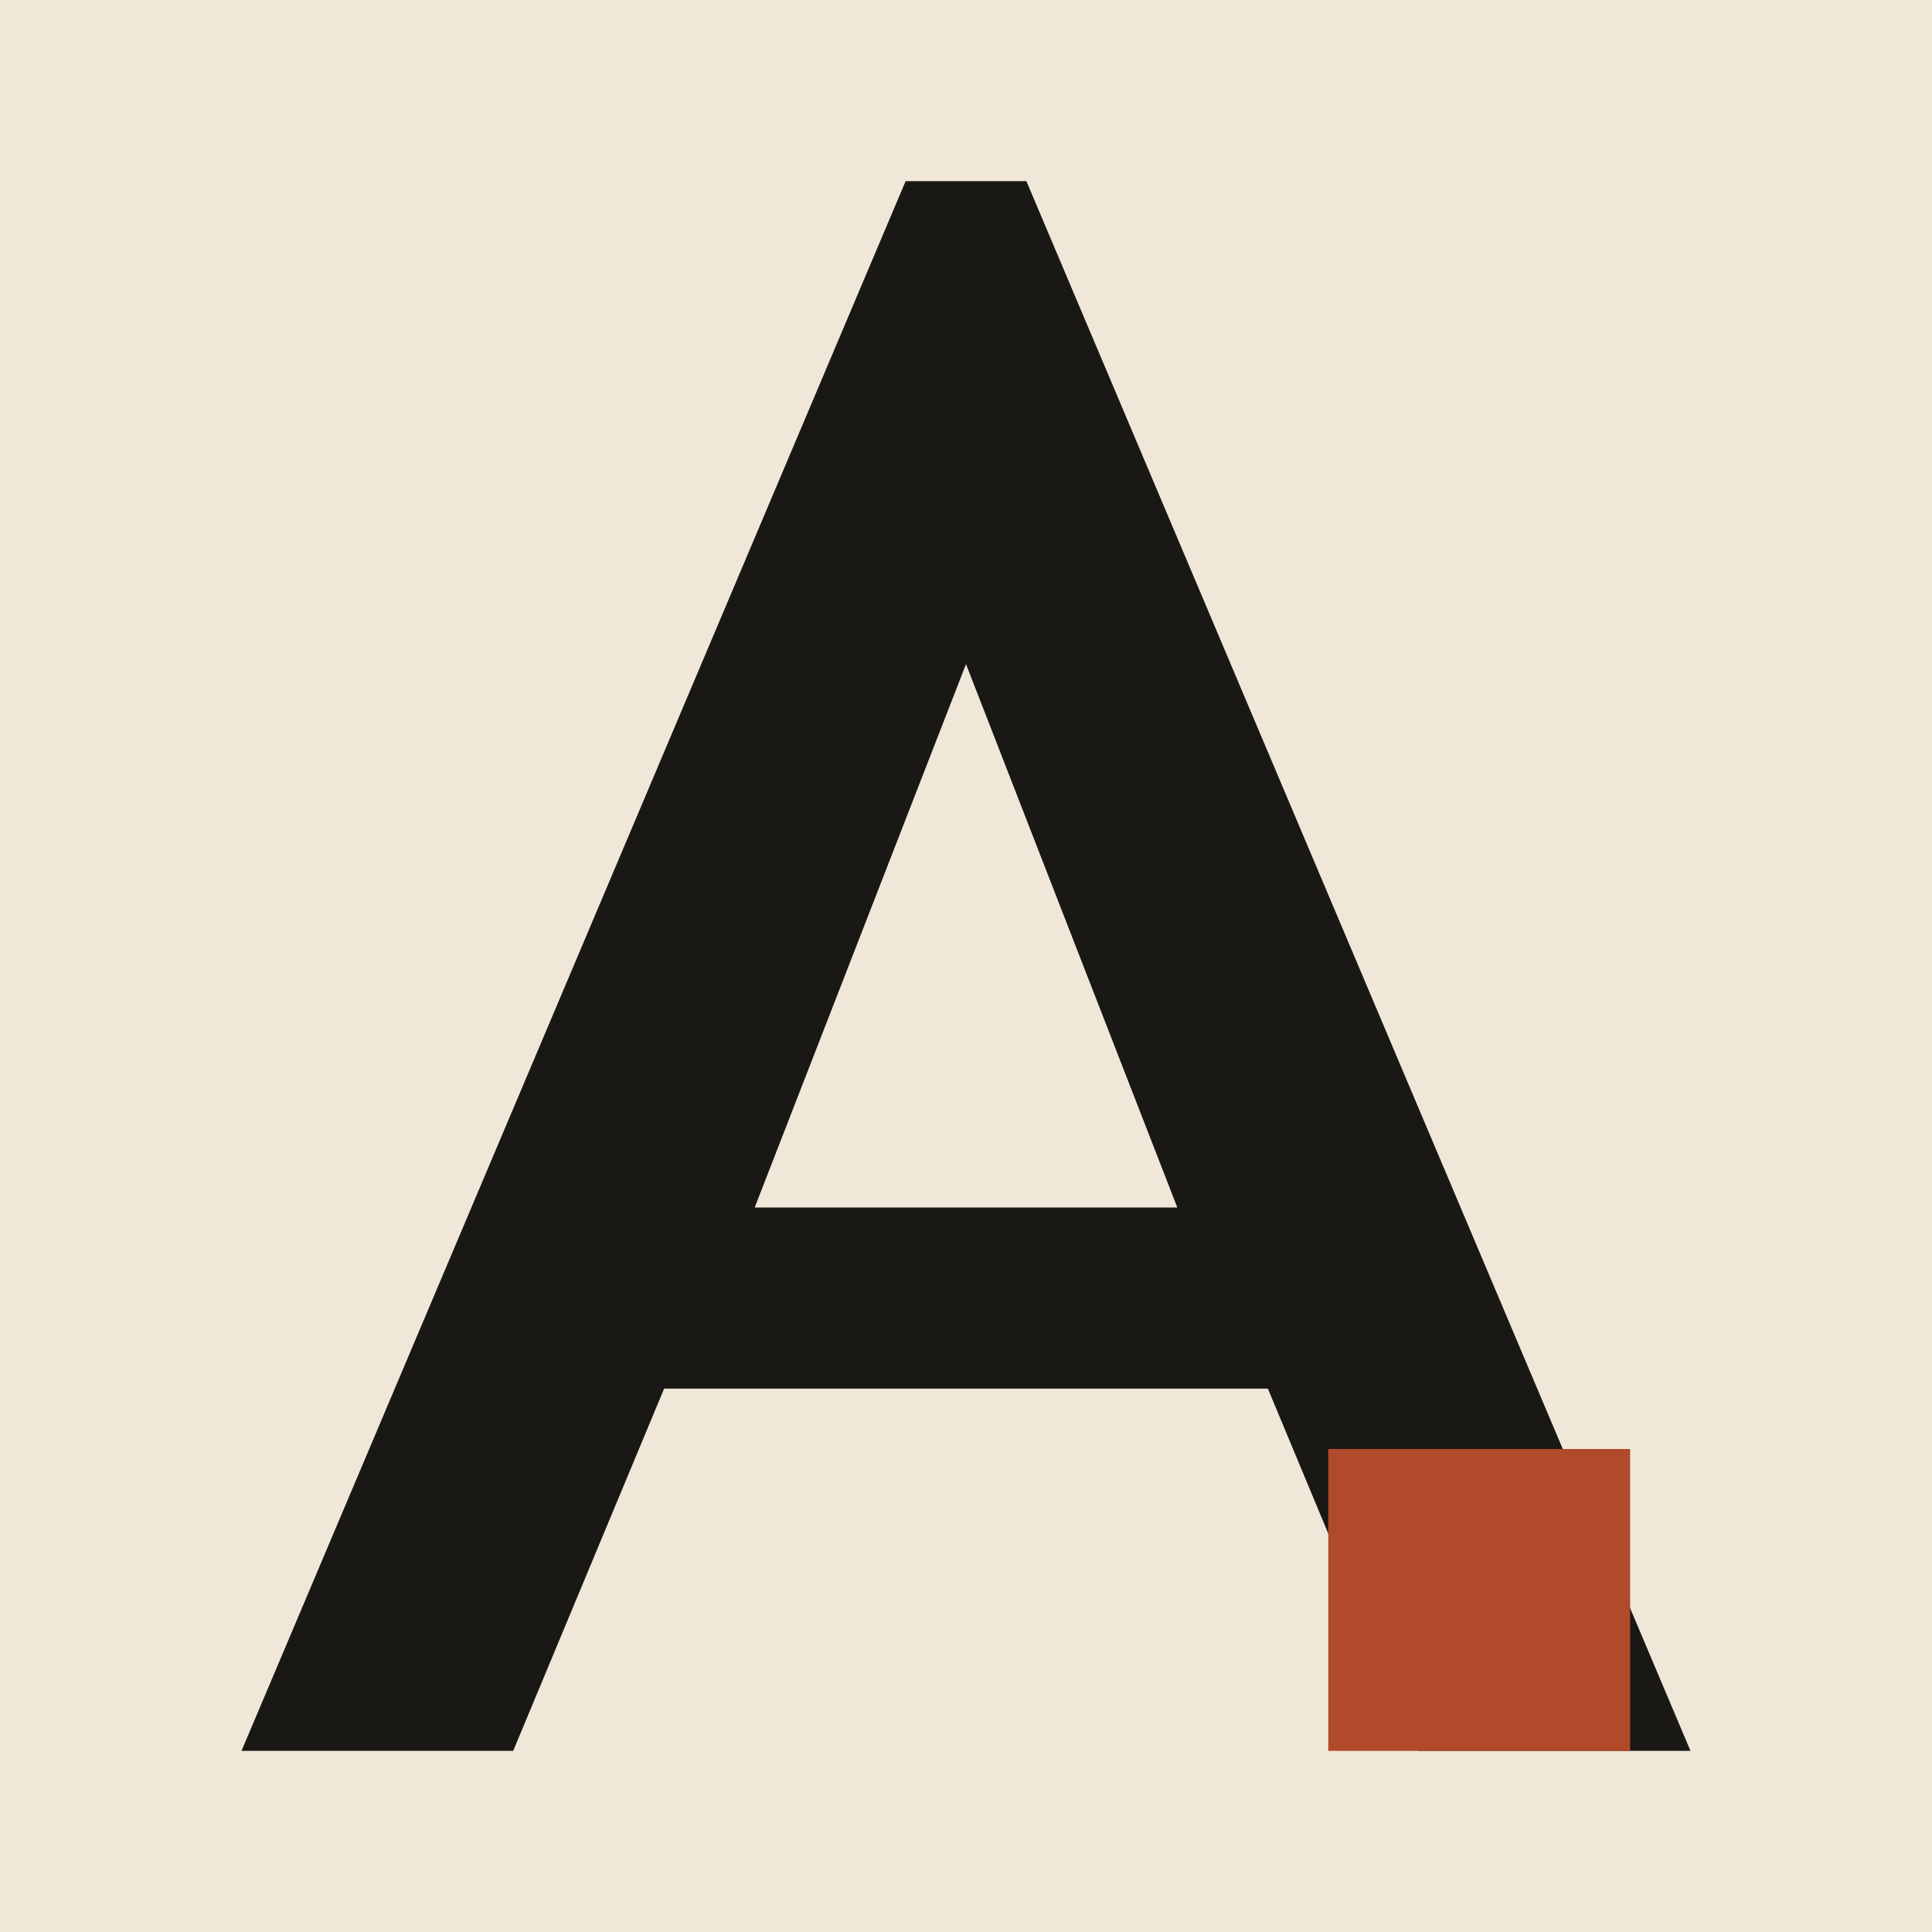
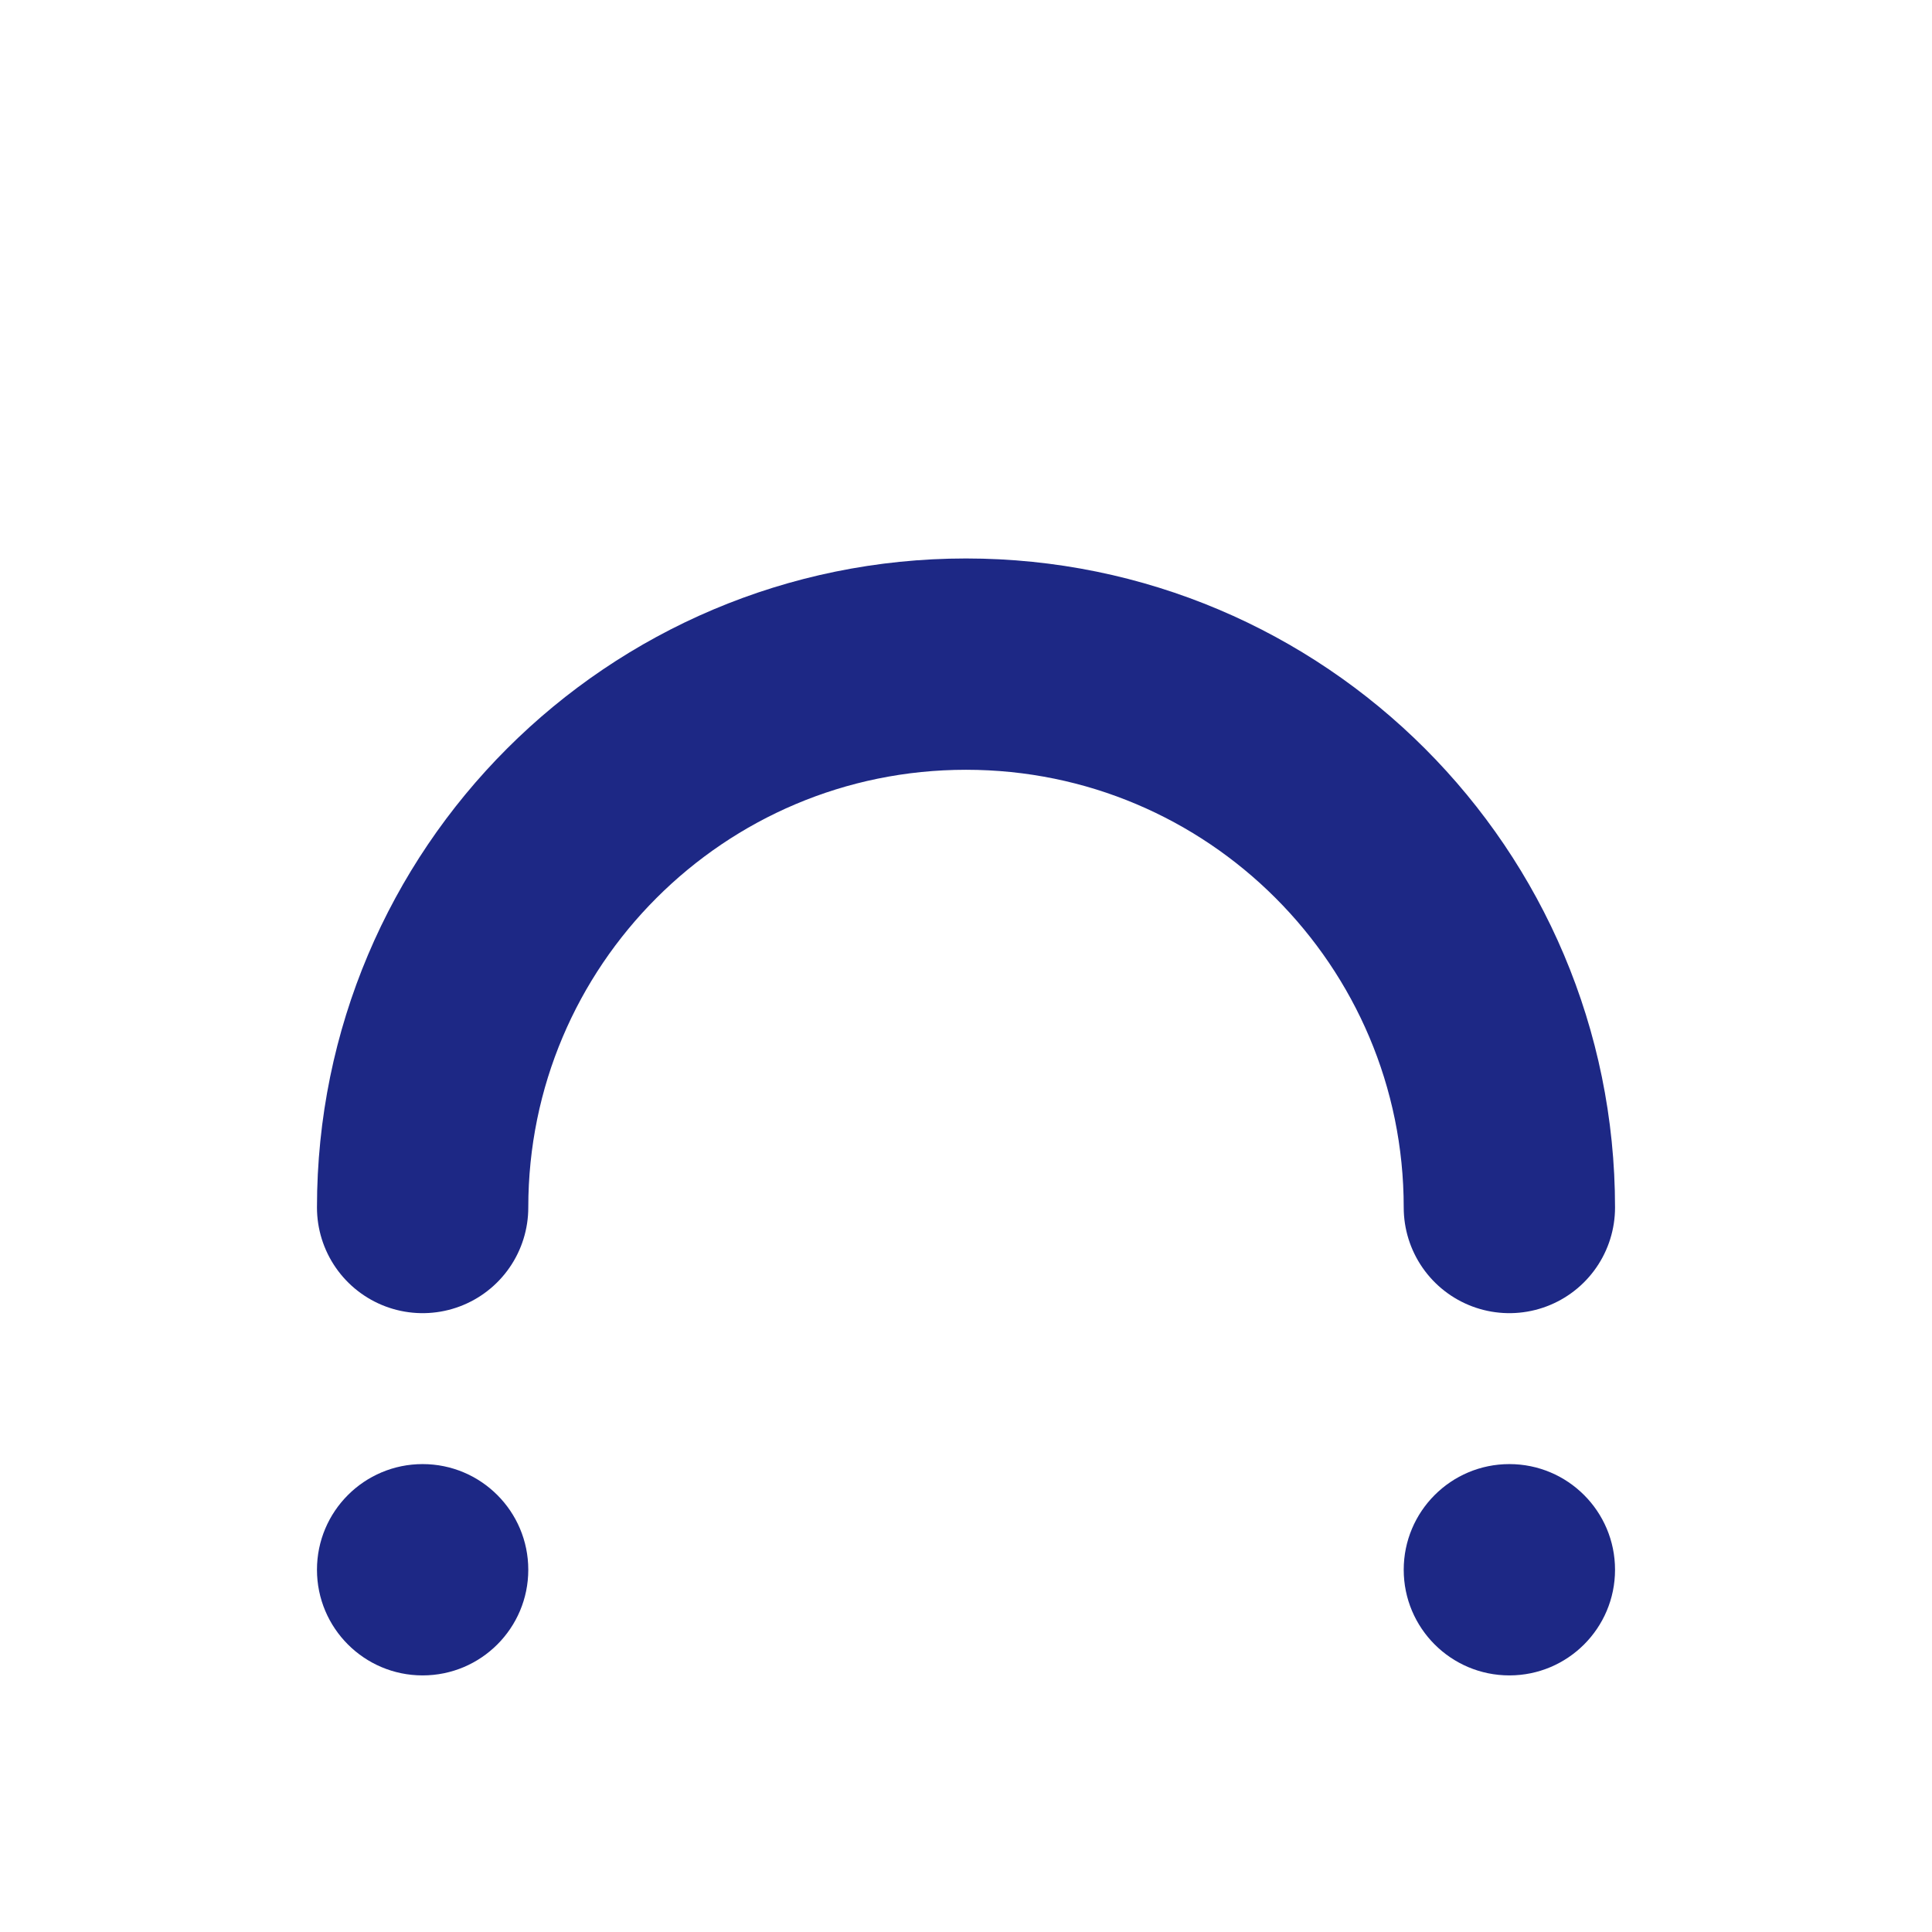
<svg xmlns="http://www.w3.org/2000/svg" viewBox="0 0 64 64">
-   <rect width="64" height="64" fill="#efe8d9" />
-   <path fill="#1a1814" fill-rule="evenodd" d="M 30 6 L 8 58 L 17 58 L 22 46 L 42 46 L 47 58 L 56 58 L 34 6 Z            M 25 40 L 32 22 L 39 40 Z" />
-   <rect x="44" y="48" width="10" height="10" fill="#b04a2a" />
+   <path d="M 14 40 A 18 18 0 0 1 50 40" fill="none" stroke="#1d2885" stroke-width="7" stroke-linecap="round" />
+   <circle cx="14" cy="52" r="3.5" fill="#1d2885" />
+   <circle cx="50" cy="52" r="3.5" fill="#1d2885" />
</svg>
